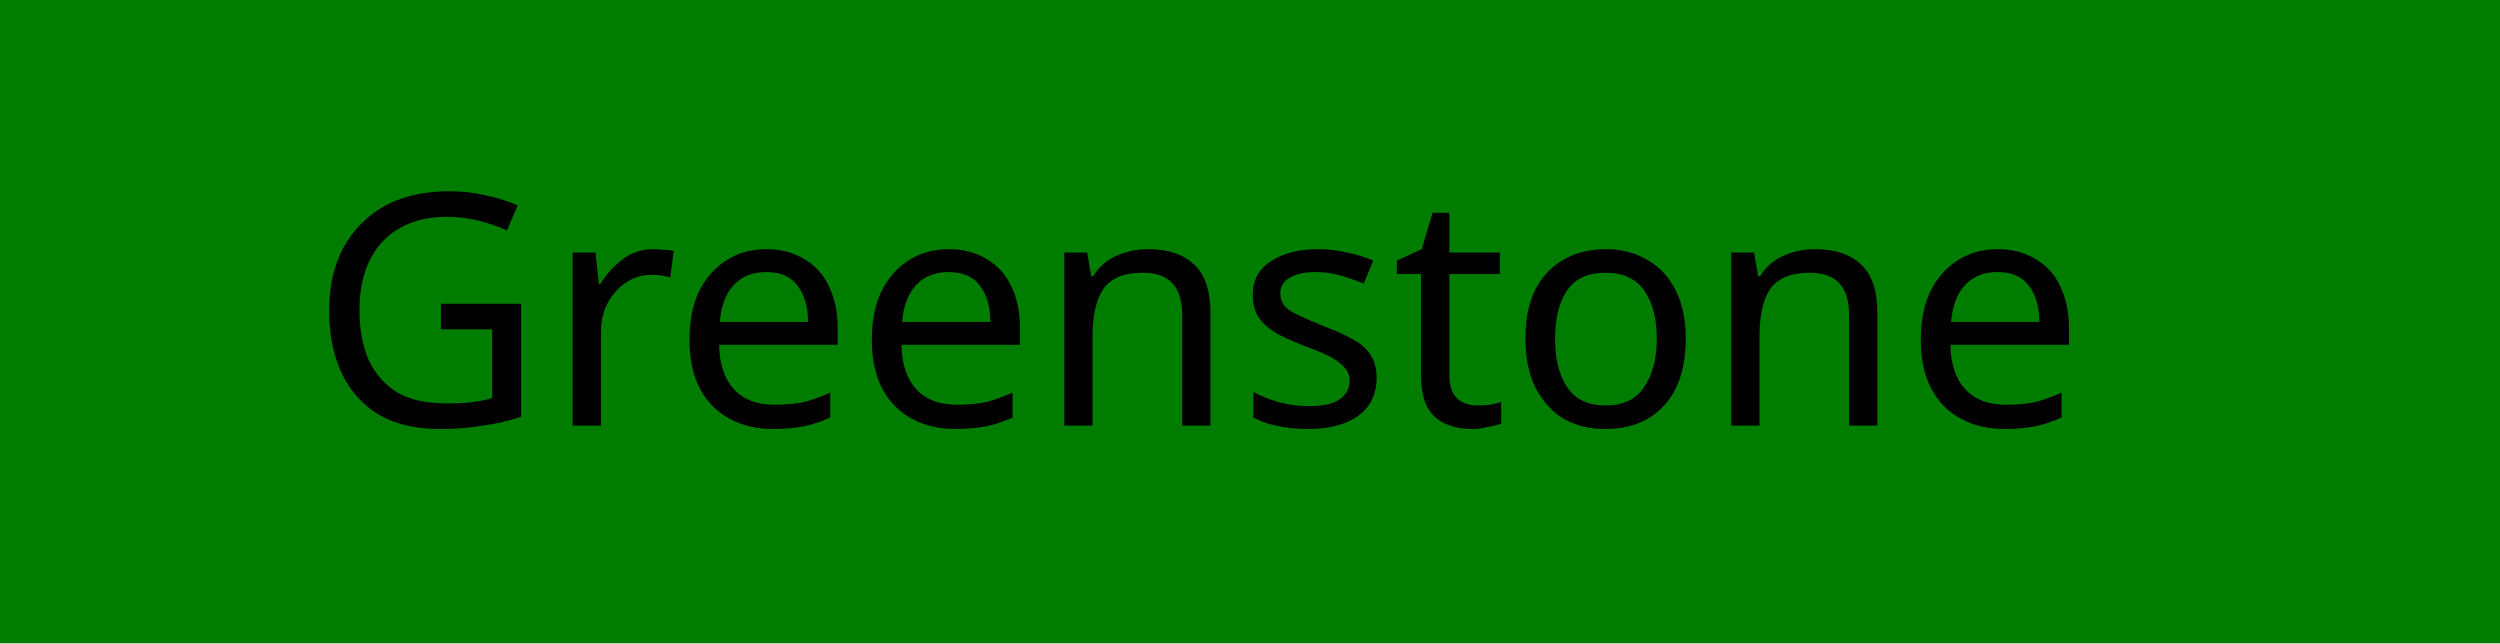
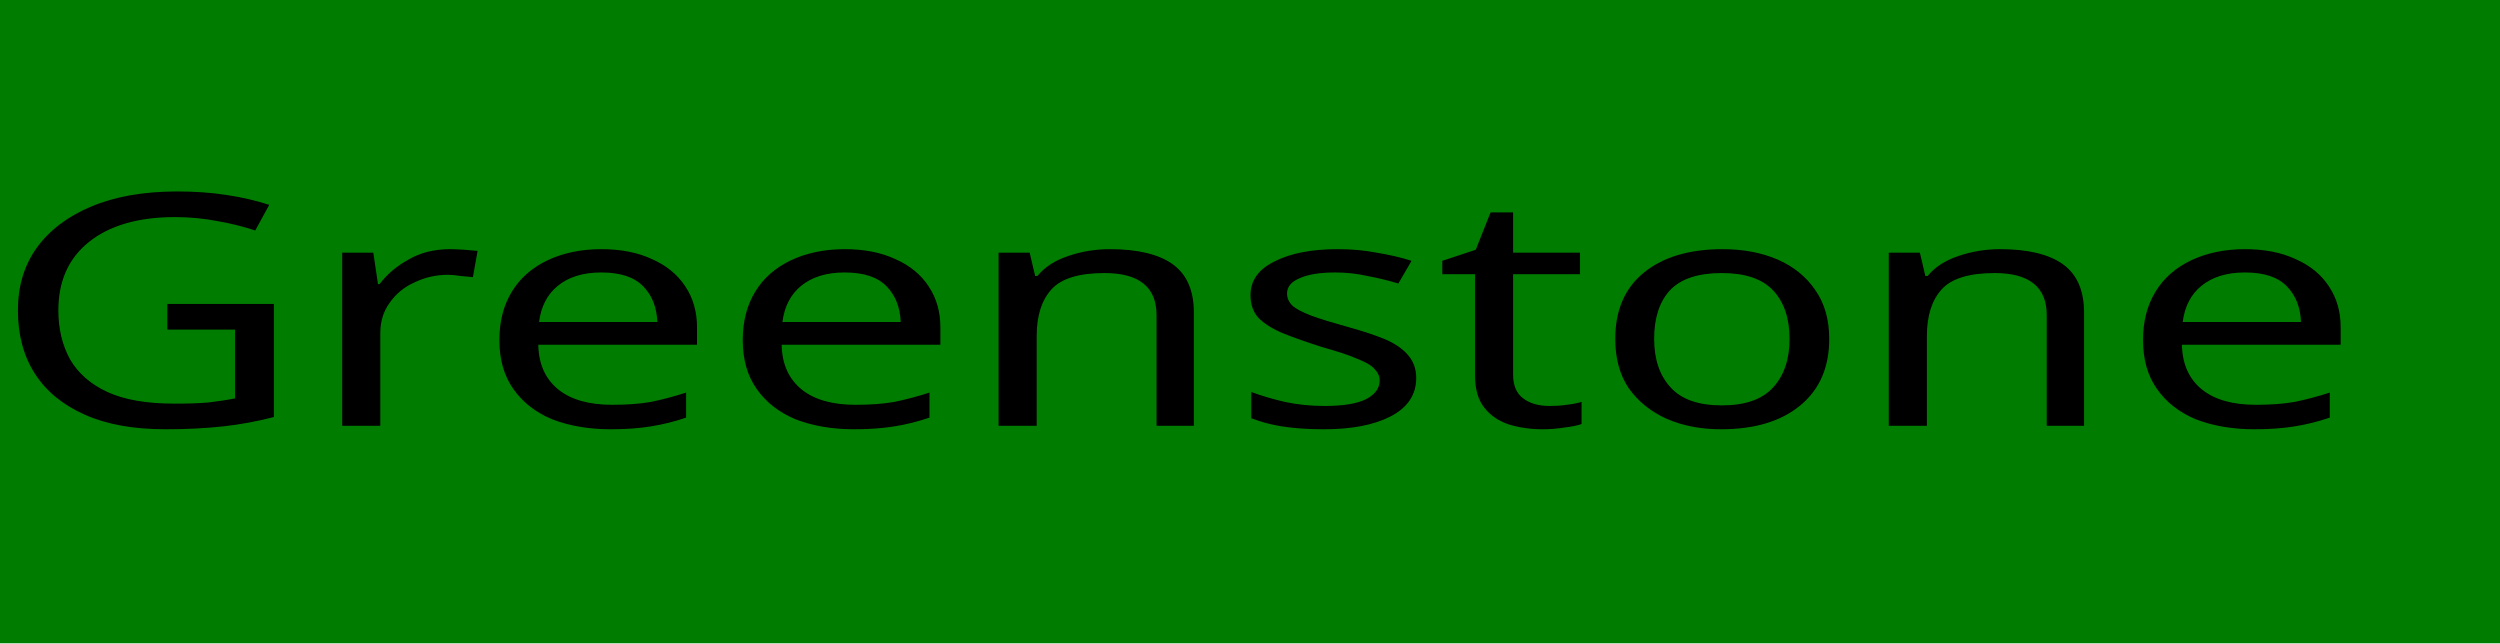
<svg xmlns="http://www.w3.org/2000/svg" width="58" height="14.925" viewBox="0 0 58 14.925" id="svg3398" version="1.1">
  <defs id="defs3400" />
  <g id="layer1" transform="translate(0,-1037.438)">
    <rect style="fill:#007d00;         fill-opacity:1;         fill-rule:evenodd;         stroke:#000000;         stroke-width:0;         stroke-linecap:butt;         stroke-linejoin:miter;         stroke-miterlimit:4;         stroke-dasharray:none;         stroke-opacity:1" id="rect3406" width="58" height="14.927" x="3.2662656e-06" y="1037.435" />
-     <text xml:space="preserve" style="font-style:normal;font-weight:normal;font-size:7.5px;line-height:125%;font-family:sans-serif;letter-spacing:0px;word-spacing:0px;fill:#000000;fill-opacity:1;stroke:none;stroke-width:1px;stroke-linecap:butt;stroke-linejoin:miter;stroke-opacity:1" x="7.183" y="1047.316" id="text4231">
-       <tspan x="7.183" y="1047.316" id="tspan4235">Greenstone</tspan>
+     <text xml:space="preserve" style="font-style:normal;font-weight:normal;font-size:8.665px;line-height:125%;font-family:sans-serif;letter-spacing:0px;word-spacing:0px;fill:#000000;fill-opacity:1;stroke:none;stroke-width:1px;stroke-linecap:butt;stroke-linejoin:miter;stroke-opacity:1" x="-0.173" y="1210.066" id="text4231" transform="scale(1.155398,0.8655029)">
+       <tspan x="-0.173" y="1210.066" id="tspan4235">Greenstone</tspan>
    </text>
  </g>
</svg>
